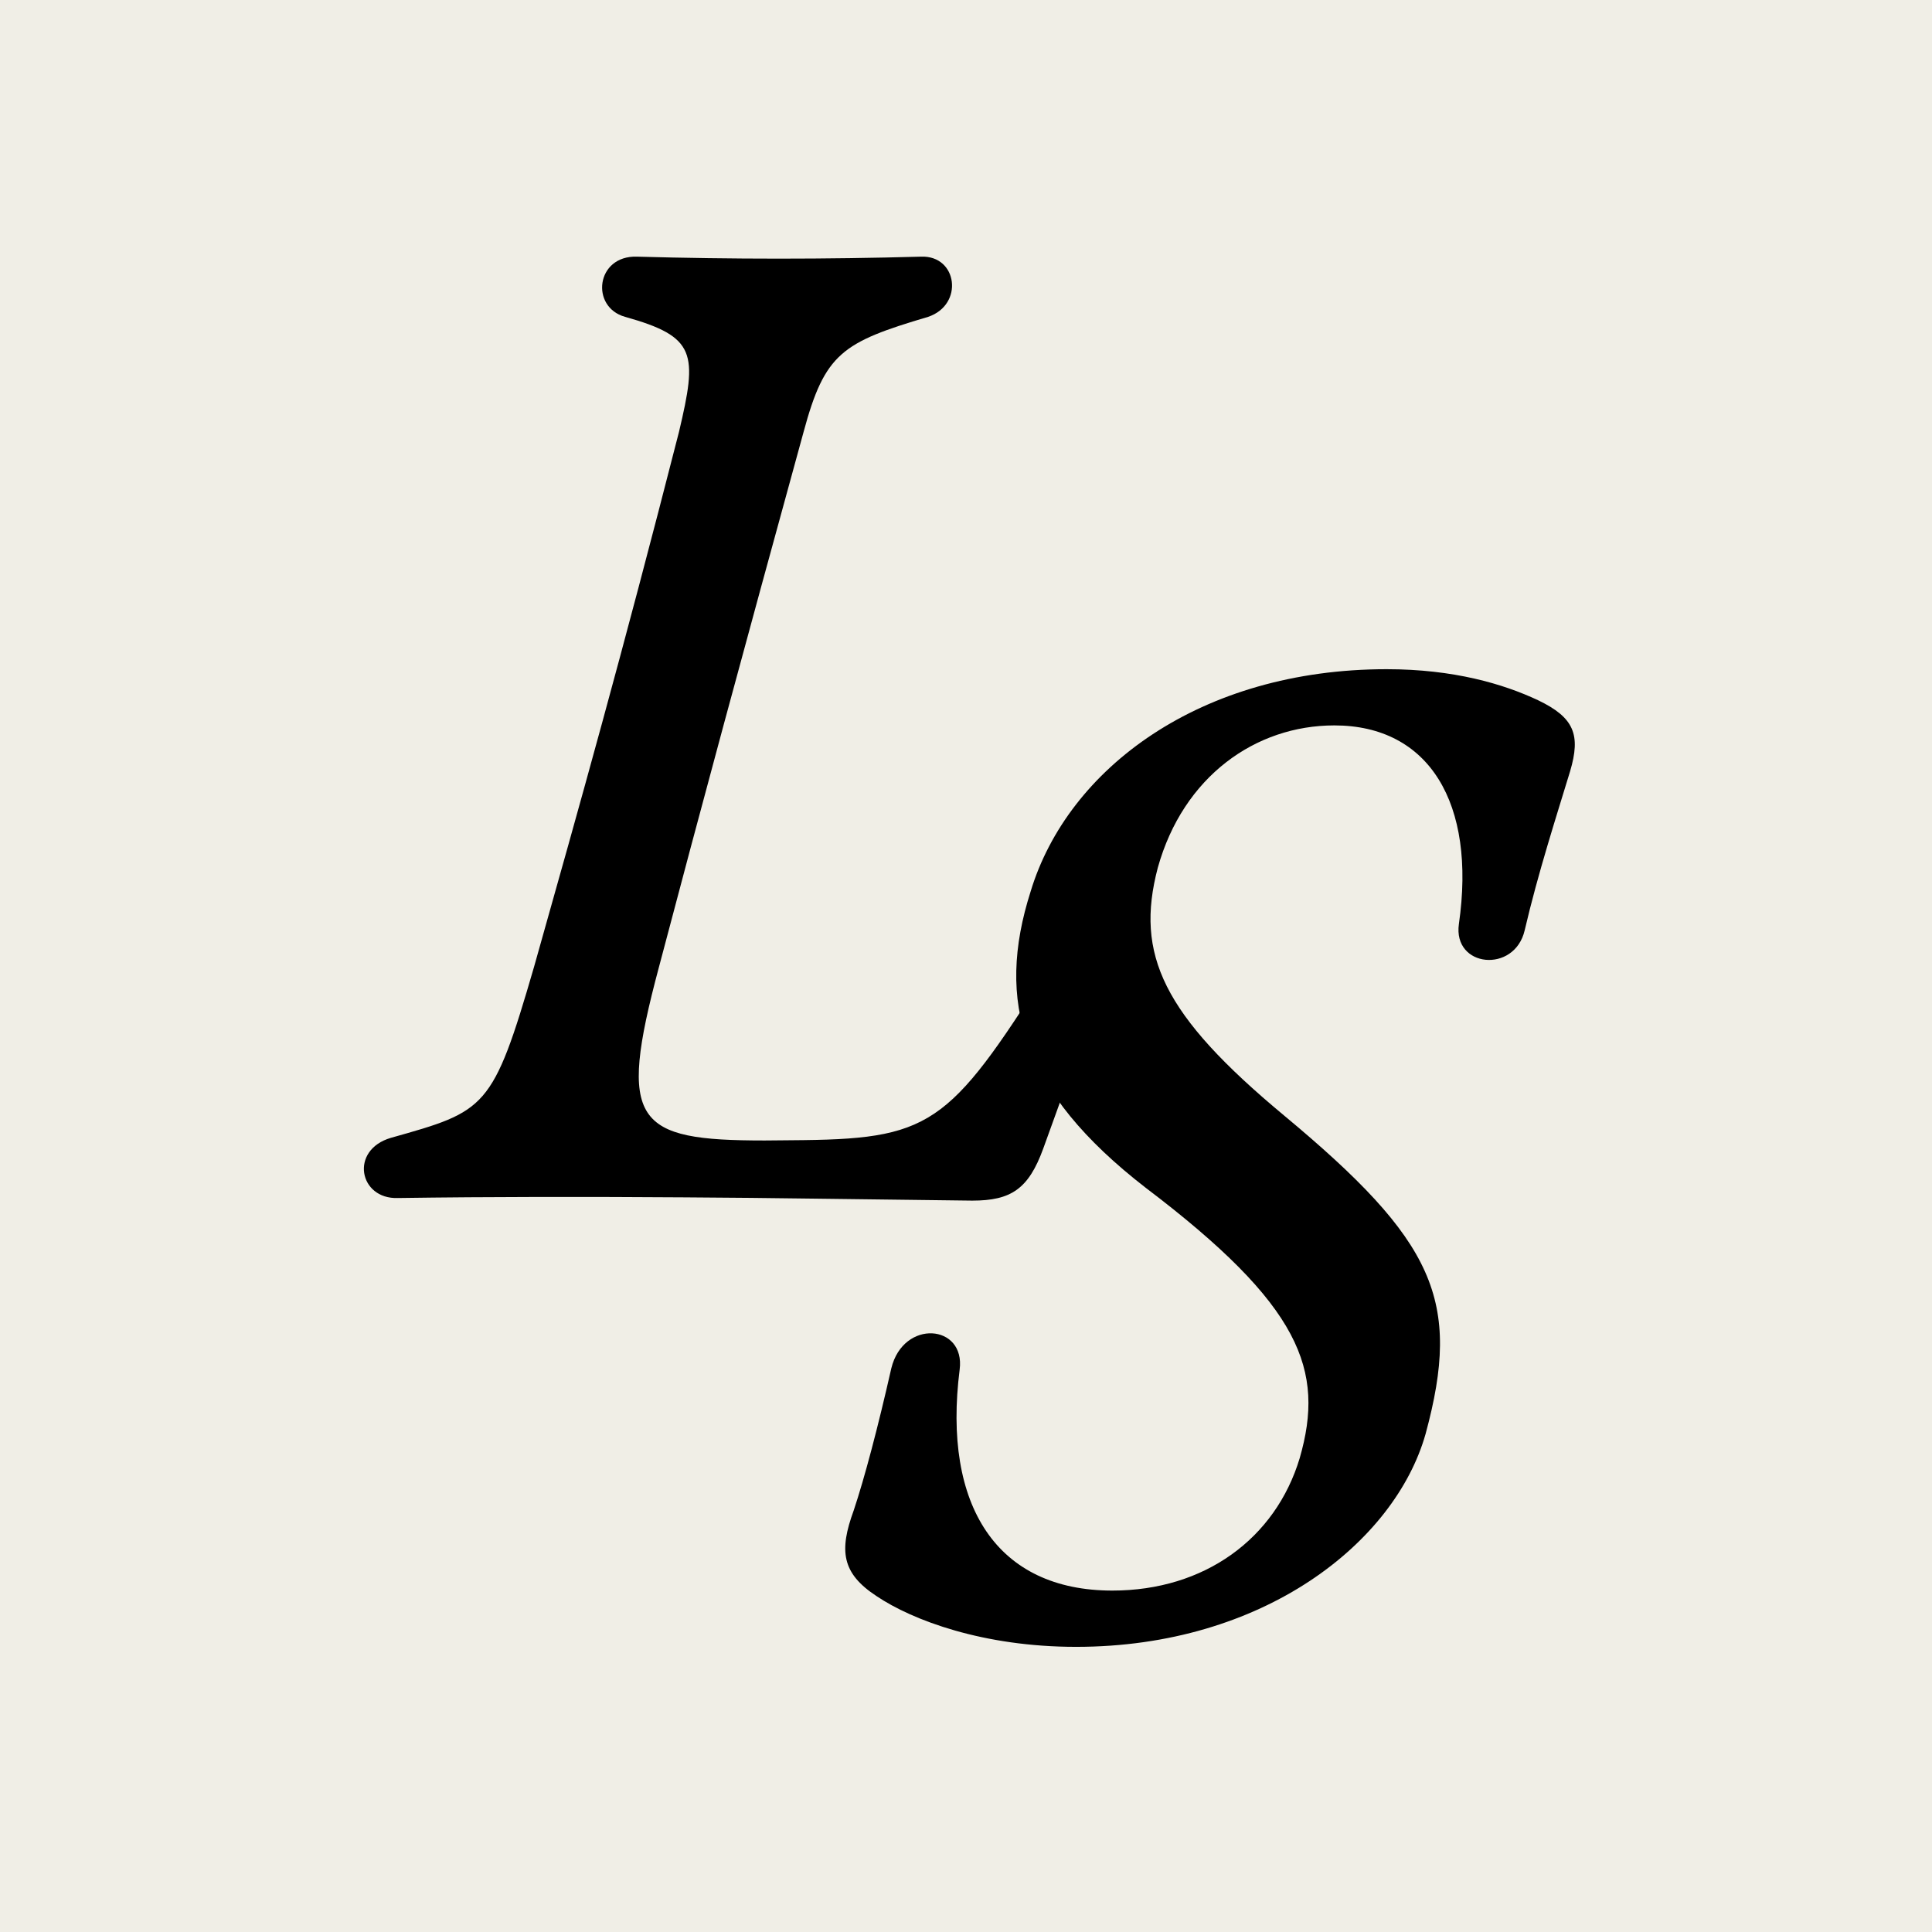
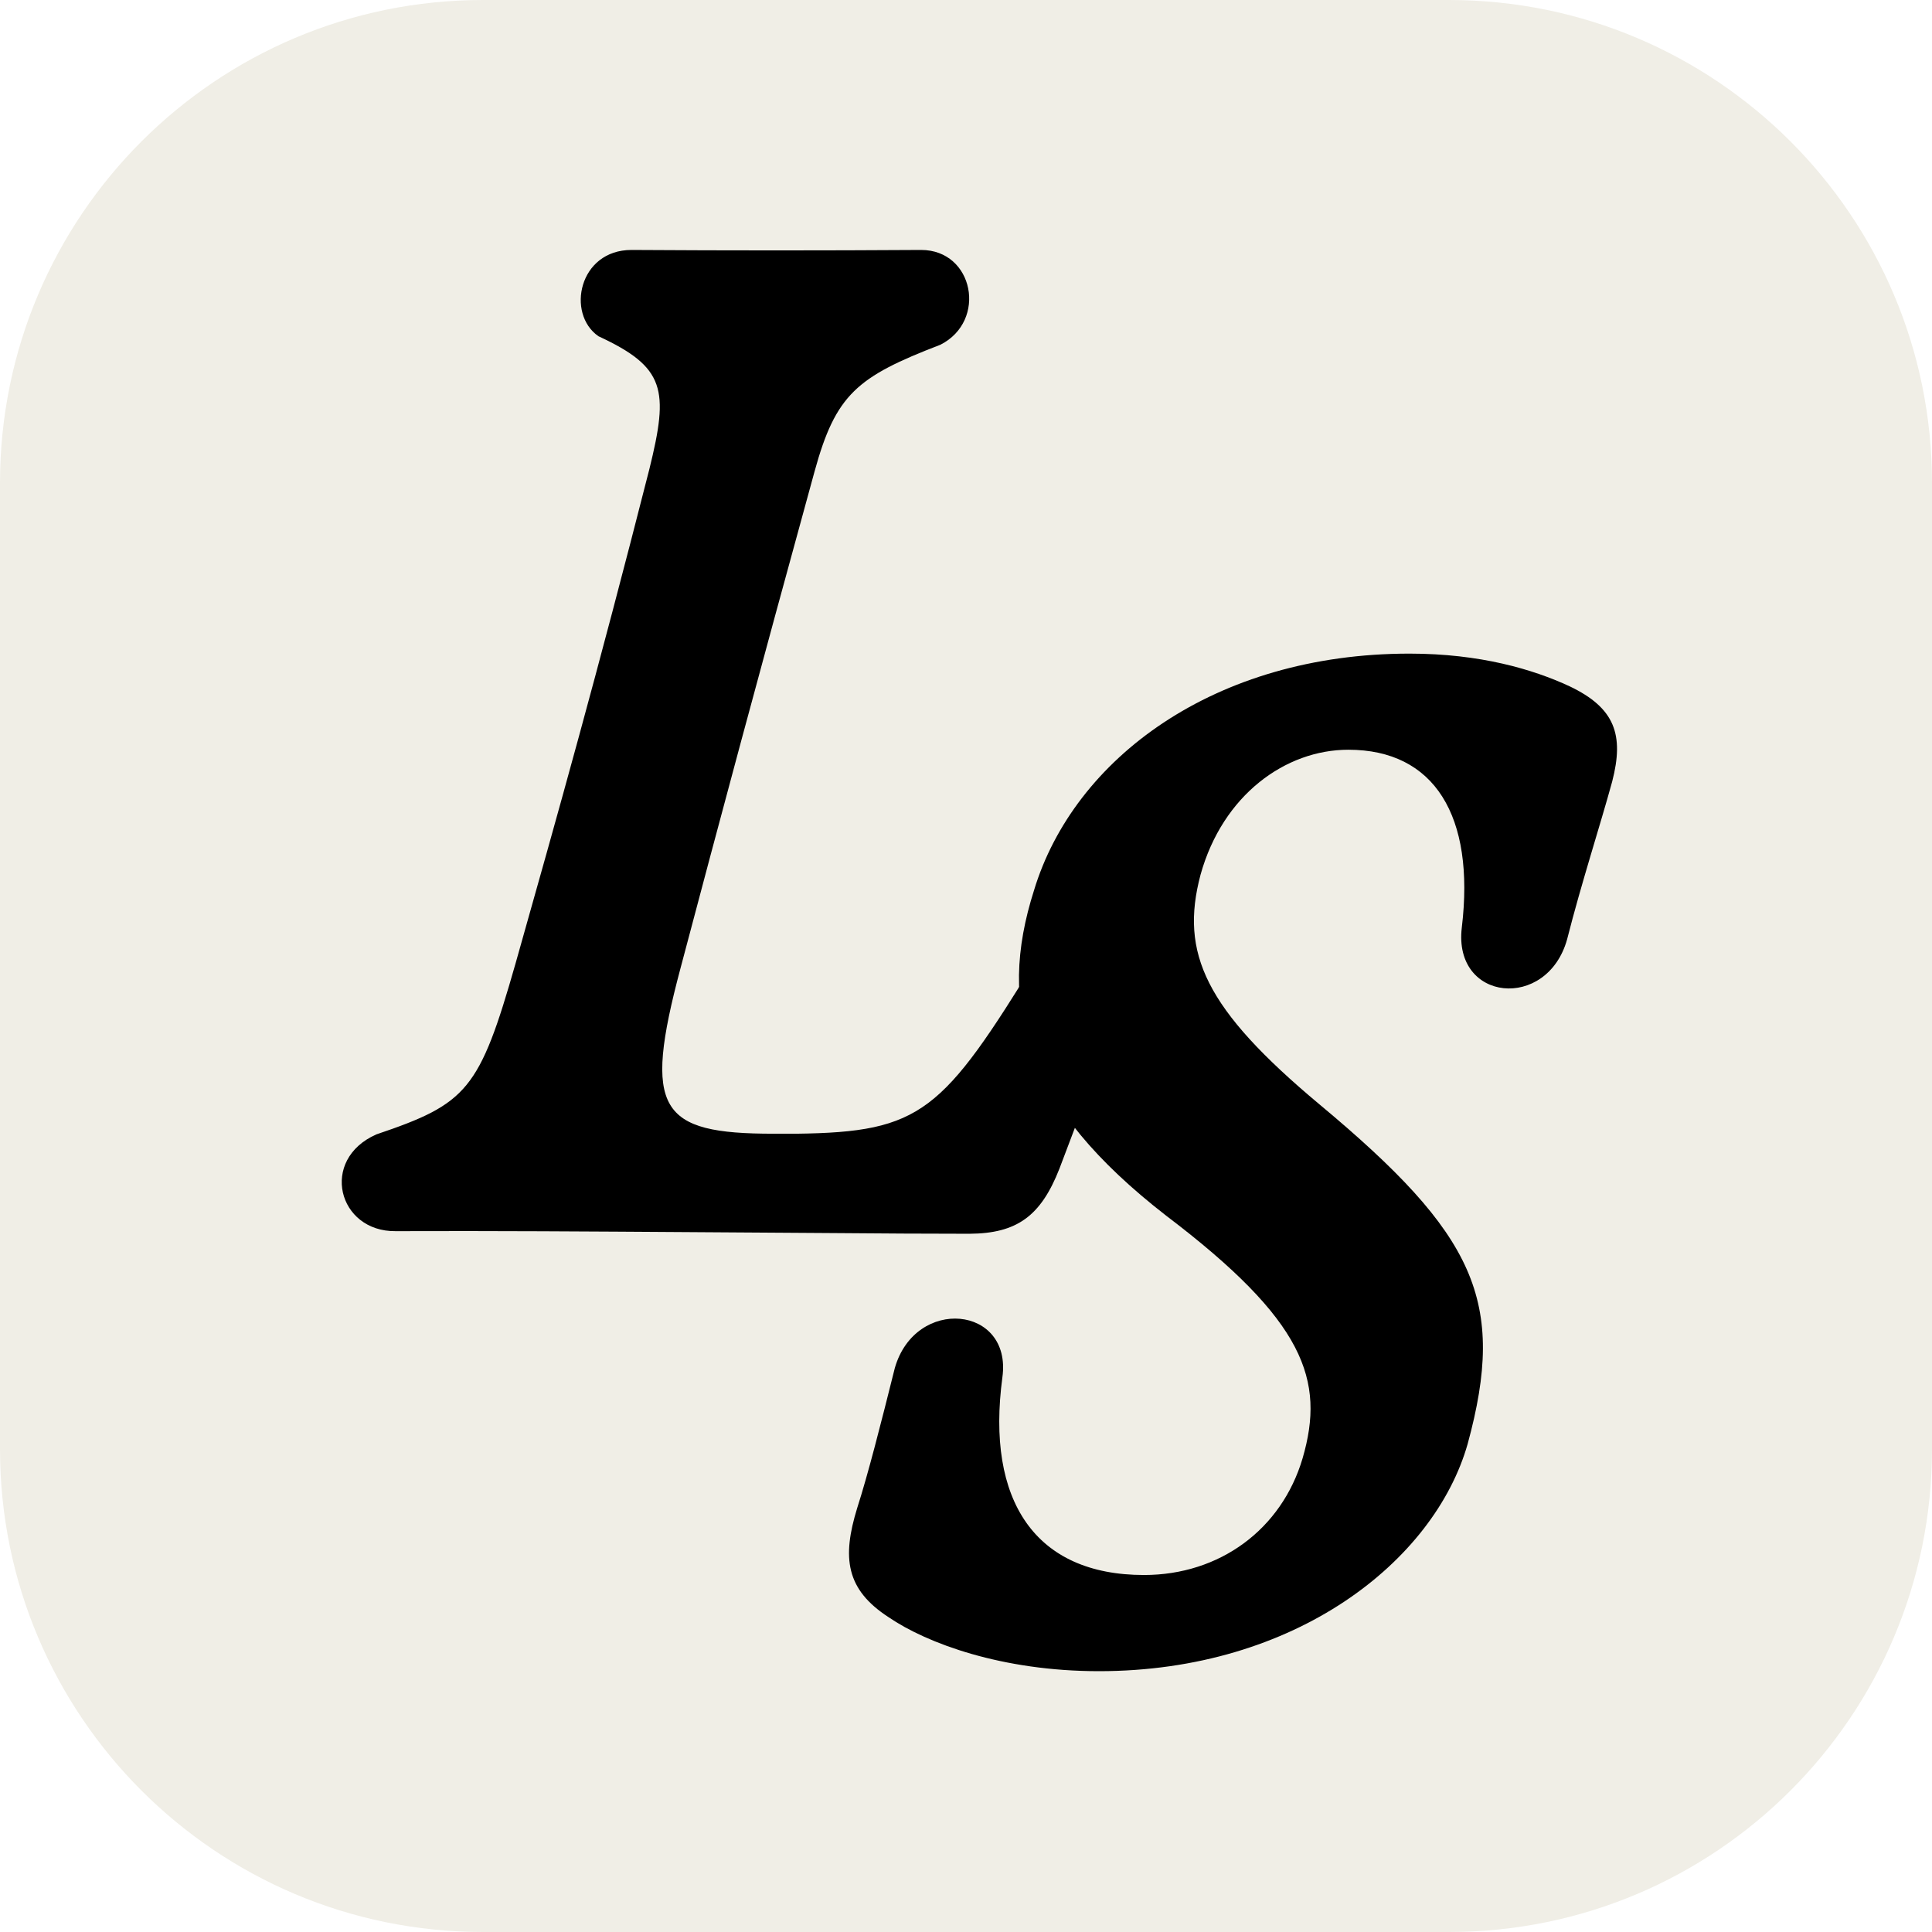
<svg xmlns="http://www.w3.org/2000/svg" width="32" height="32" viewBox="0 0 32 32" fill="none">
-   <rect width="32" height="32" fill="#F0EEE6" />
-   <path d="M17.823 27.277C16.29 27.277 15.115 26.838 14.519 26.437C13.94 26.058 13.896 25.684 14.14 25.018C14.319 24.482 14.541 23.643 14.763 22.663C14.963 21.845 15.992 21.931 15.895 22.684C15.608 24.948 16.517 26.345 18.424 26.345C19.951 26.345 21.126 25.484 21.527 24.152C21.949 22.69 21.549 21.623 18.976 19.673C16.913 18.076 16.49 16.586 17.07 14.767C17.687 12.725 19.886 11.084 22.967 11.084C24.078 11.084 24.901 11.328 25.475 11.598C26.076 11.886 26.184 12.172 26.006 12.774C25.784 13.505 25.475 14.458 25.253 15.411C25.085 16.126 24.061 16.028 24.164 15.303C24.451 13.304 23.672 12.015 22.101 12.015C20.796 12.015 19.599 12.86 19.177 14.371C18.797 15.812 19.263 16.808 21.262 18.471C23.769 20.556 24.213 21.536 23.612 23.751C23.103 25.549 20.926 27.277 17.823 27.277Z" fill="black" />
-   <path d="M16.104 19.886L13.543 19.854C12.806 19.843 12.069 19.837 11.338 19.832C9.735 19.821 8.138 19.821 6.589 19.843C5.944 19.865 5.787 19.047 6.475 18.846C8.051 18.402 8.159 18.381 8.847 16.009C9.605 13.322 10.293 10.88 11.246 7.154C11.555 5.849 11.533 5.578 10.353 5.248C9.773 5.085 9.871 4.23 10.548 4.251C12.134 4.295 13.662 4.295 15.259 4.251C15.86 4.23 15.969 5.047 15.373 5.248C13.949 5.67 13.662 5.849 13.31 7.154C12.286 10.88 11.62 13.344 10.911 16.03C10.223 18.603 10.515 18.89 12.665 18.89C12.898 18.89 13.109 18.884 13.31 18.884C15.503 18.857 15.768 18.57 17.523 15.787C17.859 15.256 18.633 15.473 18.368 16.117C17.989 17.07 17.631 18.045 17.279 19.025C17.036 19.691 16.749 19.886 16.104 19.886Z" fill="black" />
+   <rect width="32" height="32" rx="8" fill="#F0EEE6" />
+   <path d="M16.058 20.435C15.327 20.435 14.591 20.43 13.854 20.424L11.439 20.408C9.787 20.397 8.146 20.386 6.554 20.392C5.595 20.403 5.287 19.206 6.234 18.789C7.74 18.28 7.94 18.058 8.541 15.951C9.245 13.46 9.89 11.169 10.756 7.768C11.081 6.452 11.022 6.084 9.912 5.569C9.375 5.196 9.587 4.14 10.459 4.14C12.094 4.15 13.616 4.15 15.257 4.14C16.129 4.14 16.356 5.315 15.576 5.71C14.195 6.241 13.843 6.528 13.491 7.811C12.554 11.223 11.931 13.546 11.271 16.038C10.643 18.393 10.919 18.778 12.814 18.778H13.193C15.268 18.751 15.609 18.421 17.19 15.848C17.737 14.965 19.015 15.415 18.636 16.46C18.279 17.408 17.921 18.377 17.547 19.358C17.239 20.143 16.843 20.43 16.058 20.435Z" fill="black" />
+   <path d="M18.201 27.68C16.598 27.68 15.352 27.219 14.718 26.786C14.009 26.326 13.944 25.8 14.198 24.977C14.377 24.419 14.588 23.591 14.821 22.659C15.162 21.468 16.765 21.625 16.603 22.811C16.327 24.863 17.15 26.087 18.948 26.087C20.204 26.087 21.228 25.329 21.575 24.154C21.954 22.854 21.607 21.874 19.316 20.136C16.971 18.316 16.506 16.686 17.128 14.742C17.789 12.565 20.118 10.826 23.346 10.826C24.515 10.826 25.393 11.086 25.999 11.368C26.747 11.725 26.904 12.169 26.703 12.944C26.503 13.675 26.194 14.623 25.956 15.559C25.625 16.745 24.066 16.594 24.212 15.364C24.434 13.512 23.757 12.418 22.333 12.418C21.293 12.418 20.253 13.166 19.885 14.487C19.538 15.792 19.966 16.713 21.851 18.289C24.445 20.45 24.954 21.549 24.309 23.916C23.757 25.854 21.461 27.68 18.201 27.68Z" fill="black" />
</svg>
